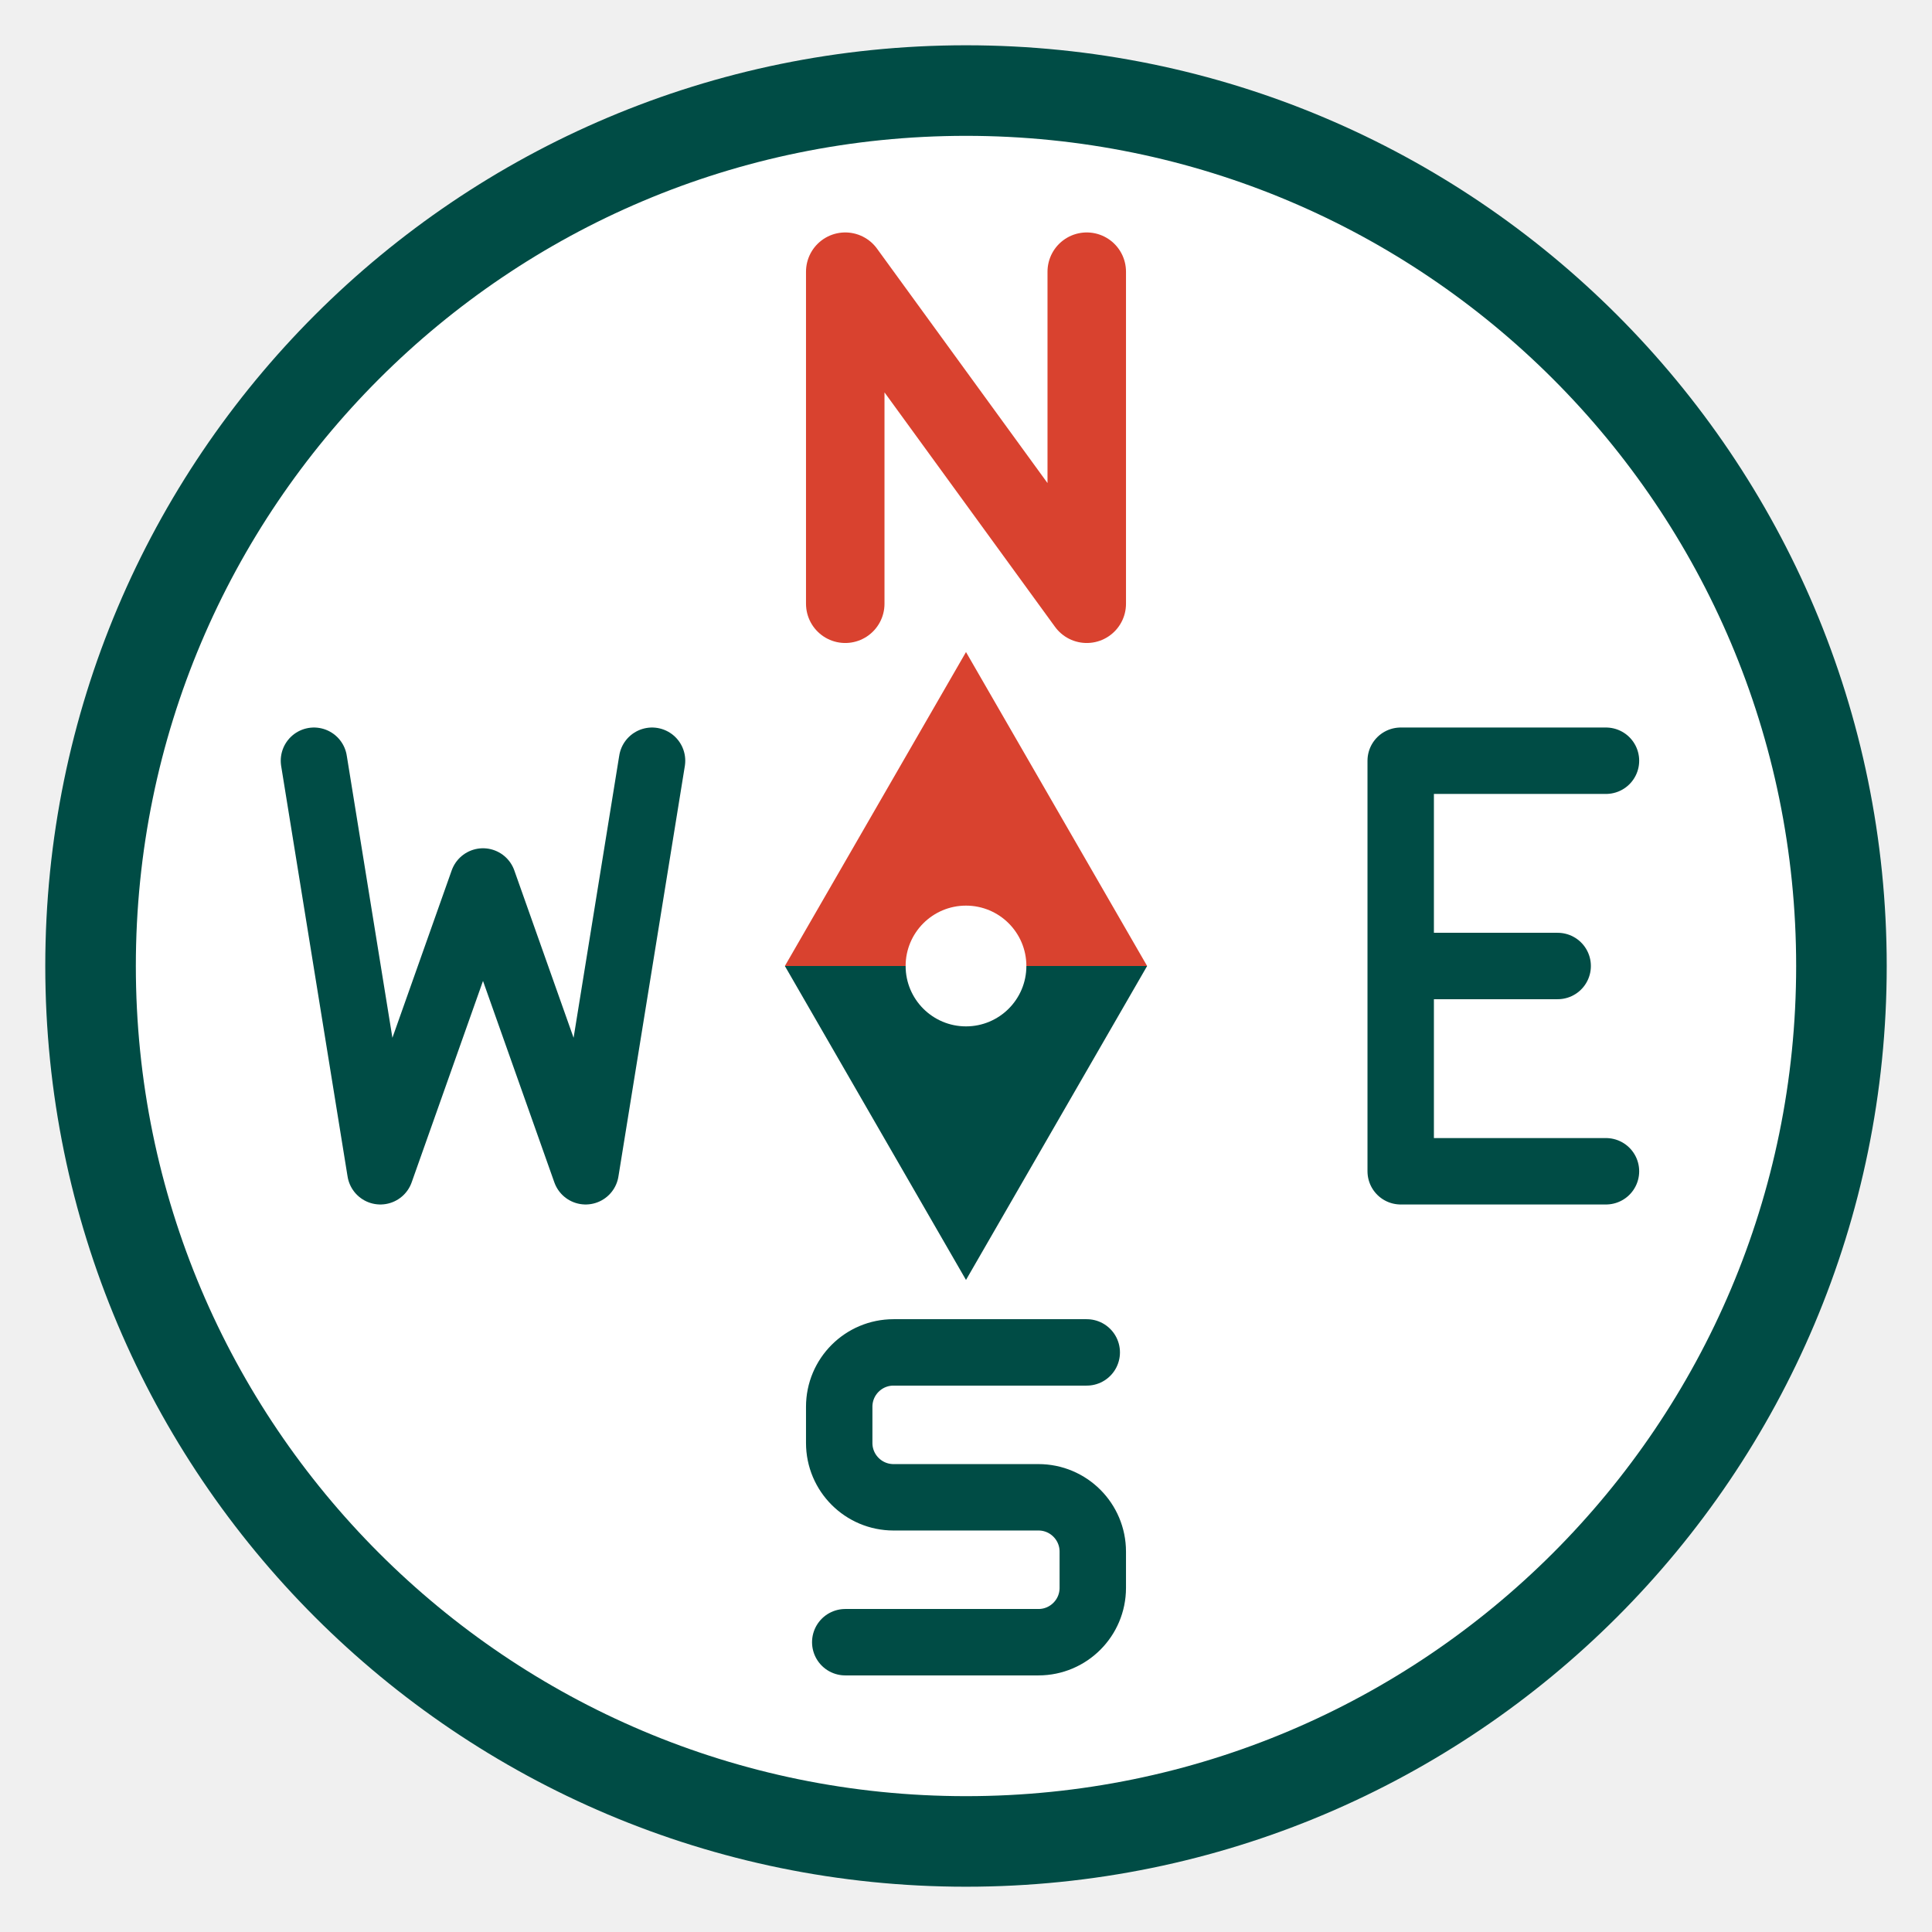
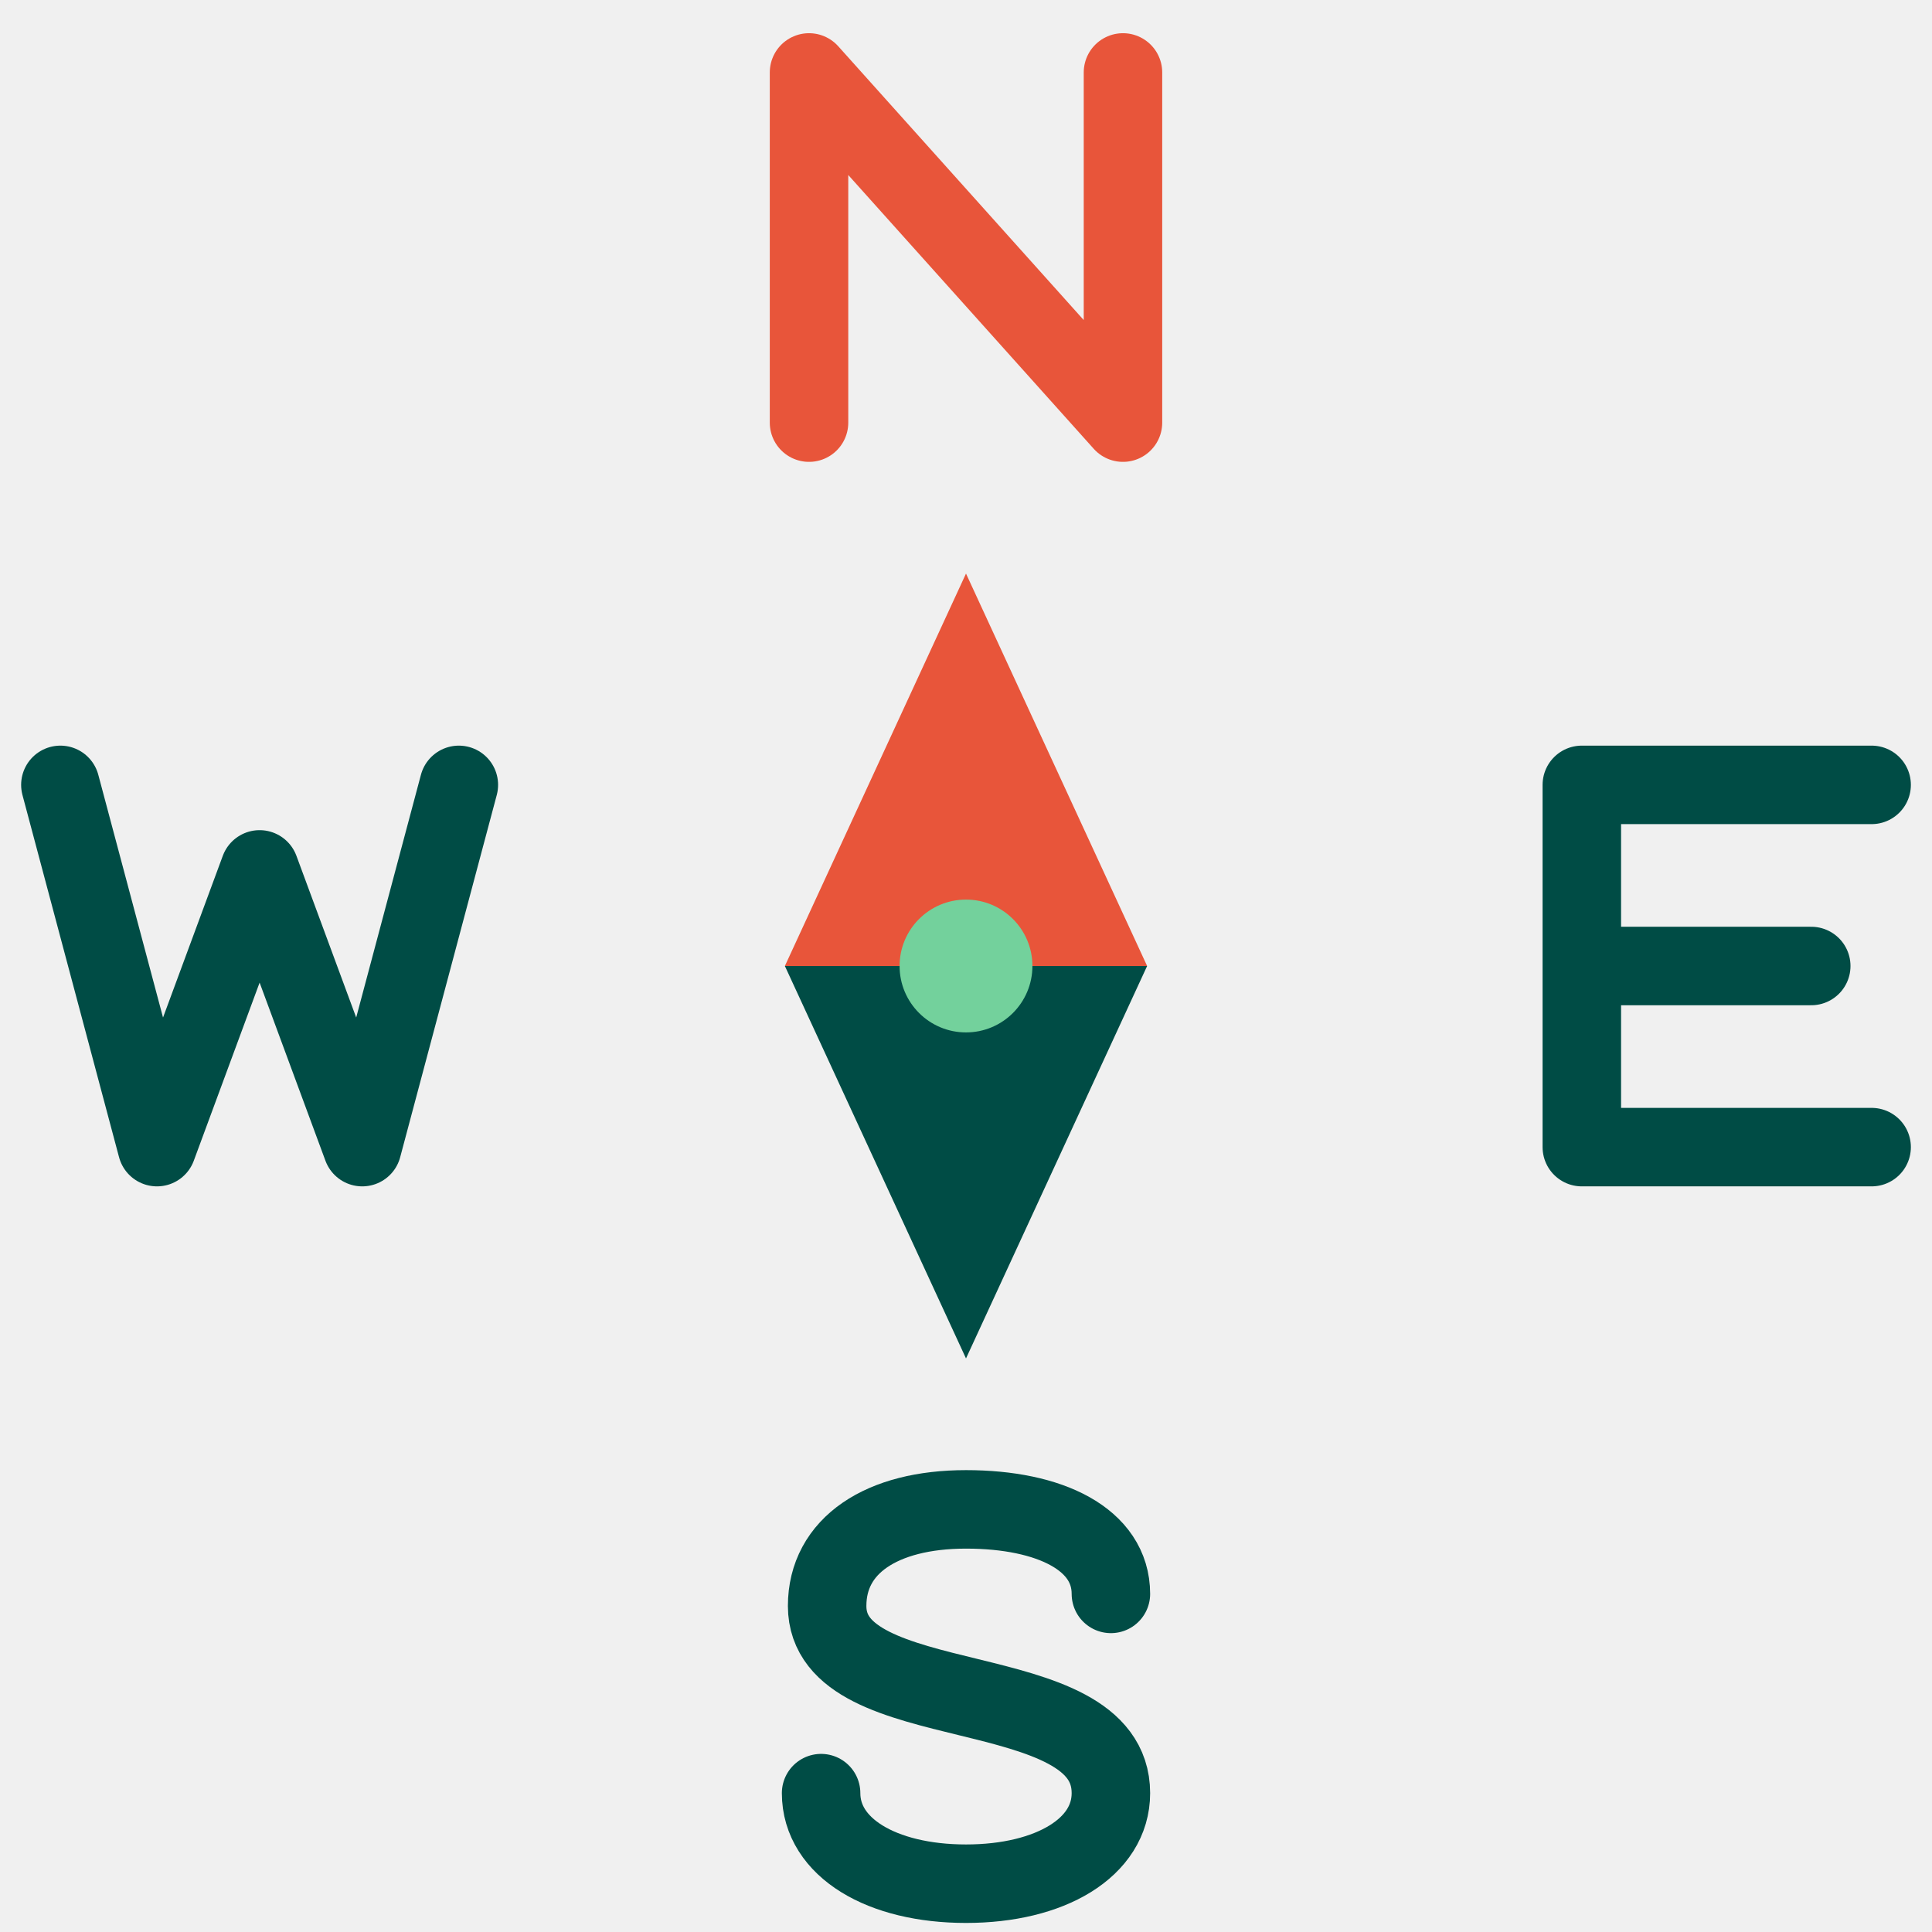
<svg xmlns="http://www.w3.org/2000/svg" width="32" height="32" viewBox="0 0 32 32" fill="none">
-   <circle cx="16" cy="16" r="14.5" fill="#fff" stroke="#004C45" stroke-width="1.5" />
-   <path d="M14 10V4.5l4 5.5V4.5" stroke="#D9422F" stroke-width="1.3" stroke-linecap="round" stroke-linejoin="round" />
-   <path d="M26.6 12.6h-3.4v6.8h3.4m-3.4-3.4h2.6" stroke="#004C45" stroke-width="1.1" stroke-linecap="round" stroke-linejoin="round" />
-   <path d="m5.2 12.6 1.1 6.8 1.7-4.8 1.7 4.8 1.1-6.8" stroke="#004C45" stroke-width="1.1" stroke-linecap="round" stroke-linejoin="round" />
-   <path d="M18 22.4h-3.2a.9.9 0 0 0-.9.9v.6a.9.9 0 0 0 .9.9h2.4a.9.9 0 0 1 .9.9v.6a.9.9 0 0 1-.9.9H14" stroke="#004C45" stroke-width="1.1" stroke-linecap="round" stroke-linejoin="round" />
-   <path d="m16 10.8 3 5.2h-6l3-5.2Z" fill="#D9422F" />
-   <path d="m16 21.2-3-5.2h6l-3 5.2Z" fill="#004C45" />
-   <circle cx="16" cy="16" r="1" fill="#fff" />
+   <g stroke-width="1.3" stroke-linecap="round" stroke-linejoin="round">
+     <path d="M13.4 7V1.2L18.6 7V1.2" stroke="#E8553A" />
+     <path d="M31 13h-4.8v6H31m-4.8-3H30" stroke="#004C45" />
+     <path d="M1 13l1.6 6 1.7-4.6L6 19l1.6-6" stroke="#004C45" />
+     <path d="M18.4 26.4C18.4 25.5 17.4 25 16 25s-2.3.6-2.3 1.6c0 1.9 4.7 1.1 4.7 3.1 0 .9-1 1.5-2.4 1.5s-2.4-.6-2.4-1.5" stroke="#004C45" />
+   </g>
+   <path d="m16 9.5 3 6.5h-6l3-6.5Z" fill="#E8553A" />
+   <path d="m16 22.5-3-6.5h6l-3 6.5Z" fill="#004C45" />
+   <circle cx="16" cy="16" r="1.1" fill="#73D19C" />
</svg>
